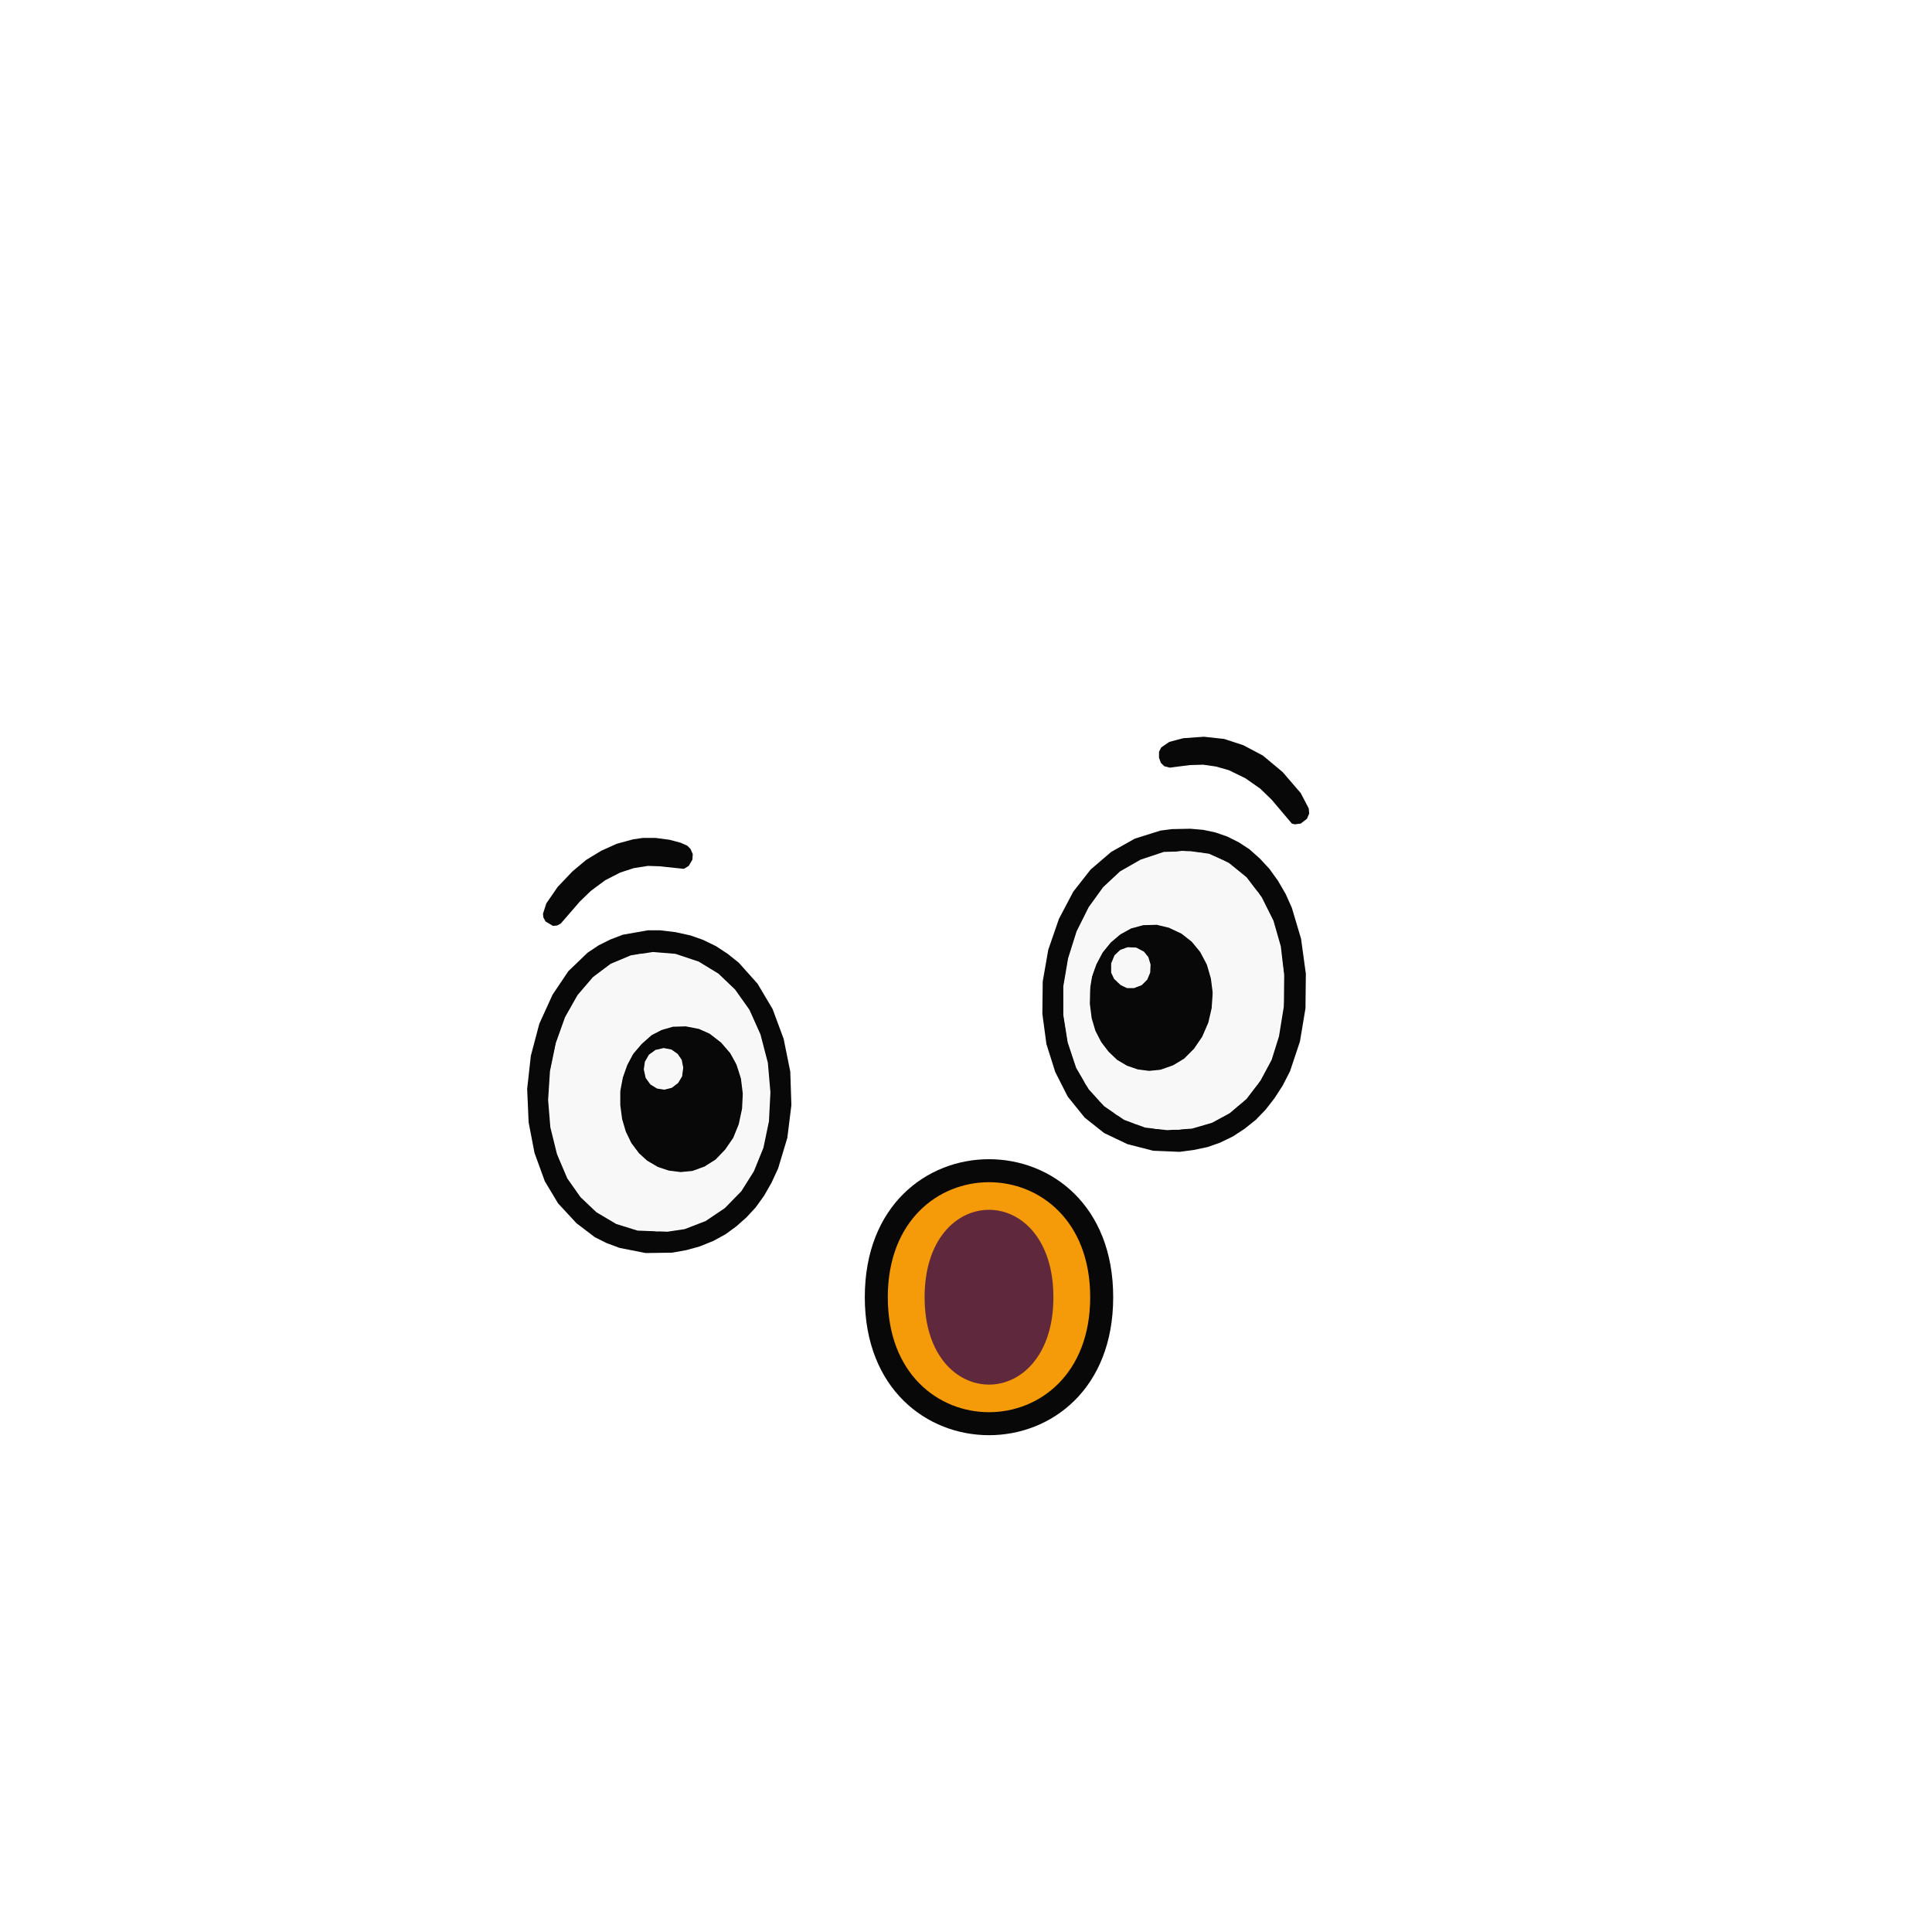
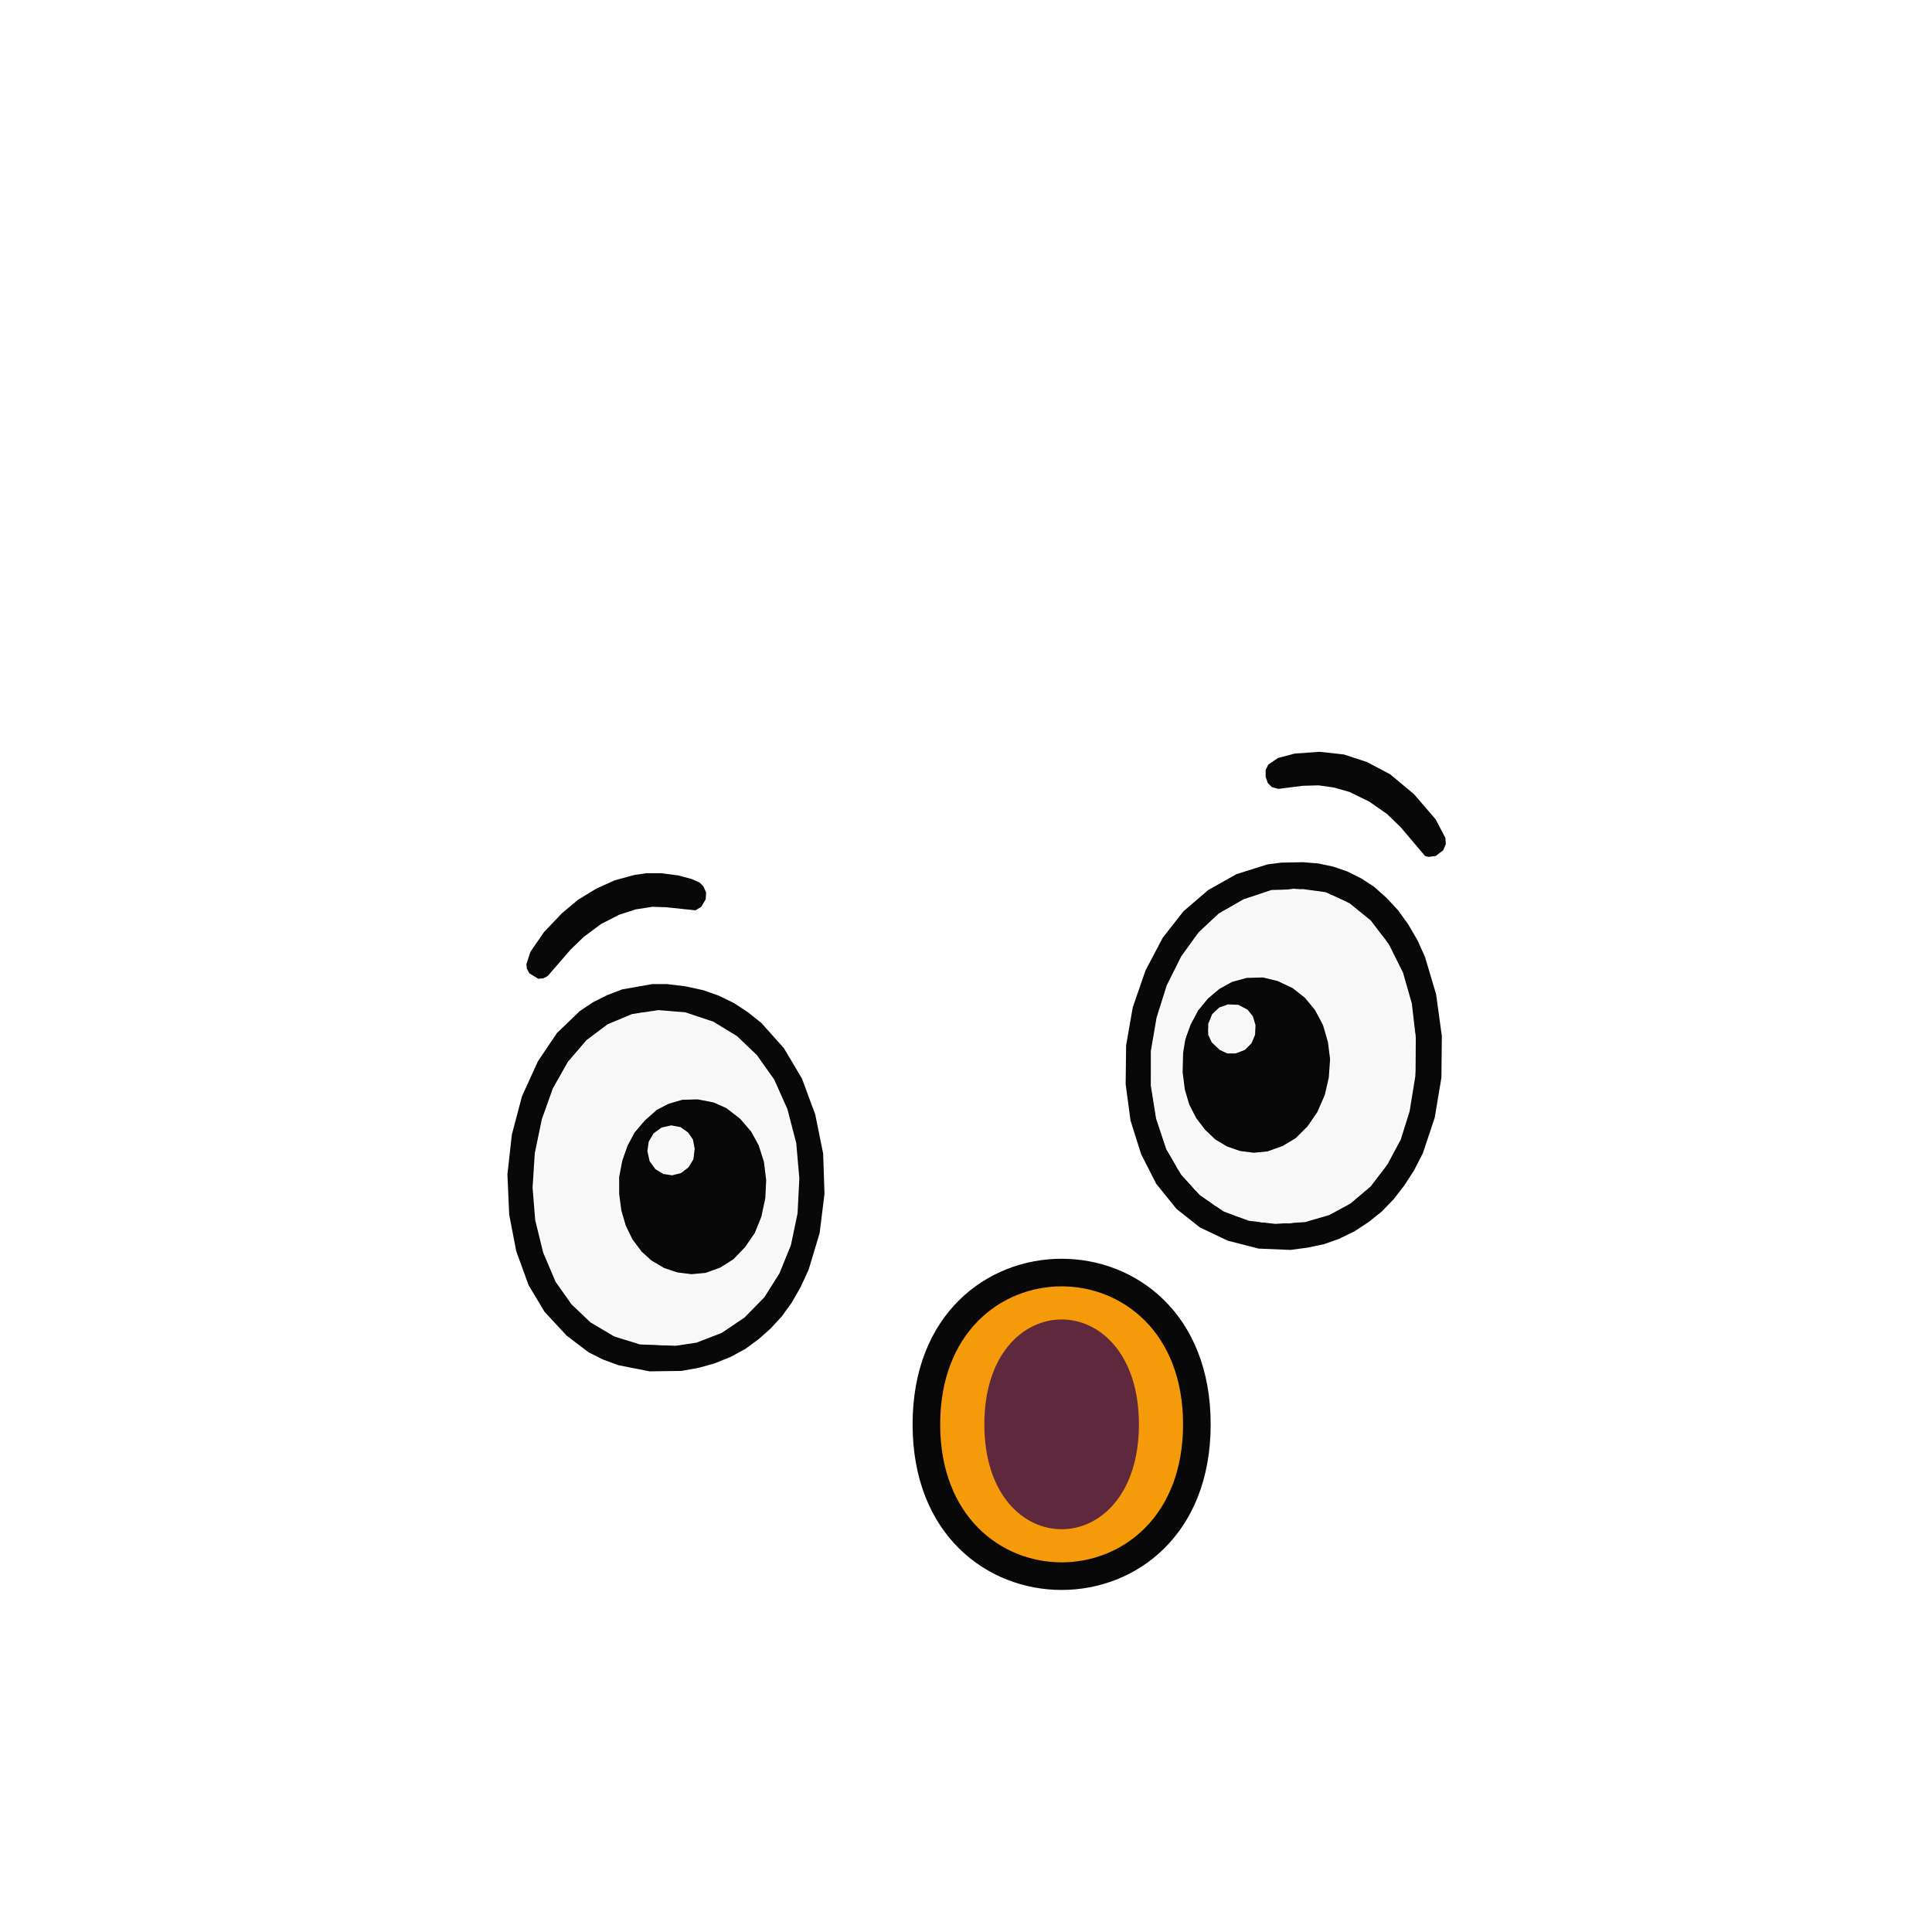
<svg xmlns="http://www.w3.org/2000/svg" viewBox="0 0 420 420">
  <g class="sthings-face" data-face="surprised">
    <g data-pip-part="eye-0">
-       <path fill="#080808" fill-rule="evenodd" d="M140.84 202.24H143.48L146.84 202.64L150.12 203.36L152.84 204.32L155.64 205.68L158.2 207.36L160.6 209.28L164.68 213.84L167.96 219.36L170.36 225.84L171.8 232.96L172.04 240.24L171.16 247.36L169.16 254L167.72 257.12L166.12 259.92L164.28 262.48L162.28 264.64L160.12 266.56L157.72 268.32L155.08 269.76L152.12 270.96L149.24 271.76L146.12 272.32L140.36 272.4L134.68 271.28L131.88 270.24L129.32 268.96L125.32 265.92L121.32 261.6L118.44 256.8L116.2 250.64L114.92 244L114.6 236.72L115.4 229.52L117.24 222.56L120.12 216.24L123.56 211.12L127.72 207.12L130.12 205.52L132.68 204.24L135.4 203.2ZM146.84 207.36 141.96 206.96 137.16 207.68 132.76 209.52 128.92 212.4 125.56 216.32 122.84 221.12 120.84 226.72 119.56 232.88 119.16 239.12 119.64 245.04 121.08 250.88 123.32 256.16 126.2 260.24 129.64 263.52 133.96 266.08 138.6 267.52 145.08 267.76 148.84 267.2 153.4 265.44 157.56 262.64 161.16 258.96 163.88 254.64 165.96 249.52 167.16 243.76 167.48 237.44 166.92 231.04 165.32 224.88 162.92 219.52 159.8 215.12 156.2 211.68 151.88 209.04ZM143.8 223.92 146.28 223.2 149.08 223.12 151.96 223.68 154.28 224.72 156.76 226.64 158.76 228.96 160.12 231.44 161.08 234.48 161.48 237.76 161.32 241.04 160.6 244.4 159.4 247.36 157.64 249.92 155.56 252.08 153.16 253.6 150.52 254.56 147.96 254.8 145.4 254.48 143 253.68 140.68 252.32 138.92 250.72 137.24 248.48 136.04 246 135.24 243.28 134.84 240.24V237.2L135.4 234.24L136.36 231.52L137.64 229.12L139.48 226.96L141.64 225.04ZM137.56 182.48 139.72 182.16H142.52L145.56 182.56L147.96 183.2L149.4 183.84L150.12 184.56L150.6 185.68L150.52 186.88L149.72 188.24L148.68 188.88L143.32 188.32L140.84 188.24L137.8 188.72L134.84 189.68L131.56 191.36L128.44 193.68L126.04 196L121.88 200.8L121.08 201.2L120.2 201.28L118.6 200.32L118.12 199.44L118.04 198.64L118.76 196.4L121.24 192.8L124.44 189.44L127.4 186.96L130.68 184.96L134.04 183.44ZM147.32 229.12 145.96 228.16 144.28 227.84 142.52 228.24 141.08 229.28 140.2 230.8 139.96 232.48 140.36 234.32 141.4 235.76 142.84 236.64 144.44 236.88 146.04 236.48 147.4 235.44 148.28 234 148.52 232.08 148.2 230.4Z" />
-       <path fill="#f8f8f8" fill-rule="evenodd" d="M136.76 207.92 138.76 207.44 141.4 207.28 147 207.6 151.56 209.04 155.8 211.52 159.56 215.12 162.68 219.52 165.08 224.72 166.6 230.32 167.32 236.64 167.08 243.12 165.88 249.12 163.72 254.48 160.84 259.04 157.16 262.8 152.84 265.52 147.96 267.2 142.84 267.68 138.04 267.28 133.56 265.68 129.56 263.28 126.2 260.16 123.48 256.24 121.4 251.44 119.96 245.92 119.4 240 119.72 232.56 120.84 227.04 122.76 221.68 125.32 216.88 128.68 212.88 132.52 209.84ZM151.56 223.36 148.44 222.8 146.28 222.96 143.64 223.76 141.08 225.28 139 227.2 137.16 229.68 135.8 232.56 134.92 235.68 134.6 239.04 134.84 242.16 135.64 245.36 136.92 248.16 138.68 250.64 140.76 252.56 143.16 253.92 145.96 254.8 148.6 254.96 151.16 254.56 153.56 253.6 155.88 252 157.8 250.08 159.4 247.68 160.68 244.96 161.4 242.16 161.64 239.04 161.48 235.92 160.76 232.96 159.64 230.24 158.04 227.76 156.2 225.84 154.04 224.32ZM142.2 228.56 143.8 228 145.32 228.16 147 228.96 147.96 230.32 148.44 232 148.28 233.6 147.4 235.12 146.12 236.24 144.6 236.64 143 236.48 141.48 235.6 140.52 234.32 140.12 232.8 140.28 231.04 141 229.68Z" />
+       <path fill="#080808" fill-rule="evenodd" d="M141.797 213.93H144.965L148.997 214.41L152.933 215.274L156.197 216.426L159.557 218.058L162.629 220.074L165.509 222.378L170.405 227.85L174.341 234.474L177.221 242.25L178.949 250.794L179.237 259.53L178.181 268.074L175.781 276.042L174.053 279.786L172.133 283.146L169.925 286.218L167.525 288.81L164.933 291.114L162.053 293.226L158.885 294.954L155.333 296.394L151.877 297.354L148.133 298.026L141.221 298.122L134.405 296.778L131.045 295.53L127.973 293.994L123.173 290.346L118.373 285.162L114.917 279.402L112.229 272.01L110.693 264.042L110.309 255.306L111.269 246.666L113.477 238.314L116.933 230.73L121.061 224.586L126.053 219.786L128.933 217.866L132.005 216.33L135.269 215.082L141.797 213.93ZM148.997 220.074 143.141 219.594 137.381 220.458 132.101 222.666 127.493 226.122 123.461 230.826 120.197 236.586 117.797 243.306 116.261 250.698 115.781 258.186 116.357 265.29 118.085 272.298 120.773 278.634 124.229 283.53 128.357 287.466 133.541 290.538 139.109 292.266 146.885 292.554 151.397 291.882 156.869 289.77 161.861 286.41 166.181 281.994 169.445 276.81 171.941 270.666 173.381 263.754 173.765 256.17 173.093 248.49 171.173 241.098 168.293 234.666 164.549 229.386 160.229 225.258 155.045 222.09 148.997 220.074ZM145.349 239.946 148.325 239.082 151.685 238.986 155.141 239.658 157.925 240.906 160.901 243.21 163.301 245.994 164.933 248.97 166.085 252.618 166.565 256.554 166.373 260.49 165.509 264.522 164.069 268.074 161.957 271.146 159.461 273.738 156.581 275.562 153.413 276.714 150.341 277.002 147.269 276.618 144.389 275.658 141.605 274.026 139.493 272.106 137.477 269.418 136.037 266.442 135.077 263.178 134.597 259.53V255.882L135.269 252.33L136.421 249.066L137.957 246.186L140.165 243.594L142.757 241.29L145.349 239.946ZM137.861 190.218 140.453 189.834H143.813L147.461 190.314L150.341 191.082L152.069 191.85L152.933 192.714L153.509 194.058L153.413 195.498L152.453 197.13L151.205 197.898L144.773 197.226L141.797 197.13L138.149 197.706L134.597 198.858L130.661 200.874L126.917 203.658L124.037 206.442L119.045 212.202L118.085 212.682L117.029 212.778L115.109 211.626L114.533 210.57L114.437 209.61L115.301 206.922L118.277 202.602L122.117 198.57L125.669 195.594L129.605 193.194L133.637 191.37L137.861 190.218ZM149.573 246.186 147.941 245.034 145.925 244.65 143.813 245.13 142.085 246.378 141.029 248.202 140.741 250.218 141.221 252.426 142.469 254.154 144.197 255.21 146.117 255.498 148.037 255.018 149.669 253.77 150.725 252.042 151.013 249.738 150.629 247.722 149.573 246.186Z" />
+       <path fill="#f8f8f8" fill-rule="evenodd" d="M136.901 220.746 139.301 220.17 142.469 219.978 149.189 220.362 154.661 222.09 159.749 225.066 164.261 229.386 168.005 234.666 170.885 240.906 172.709 247.626 173.573 255.21 173.285 262.986 171.845 270.186 169.253 276.618 165.797 282.09 161.381 286.602 156.197 289.866 150.341 291.882 144.197 292.458 138.437 291.978 133.061 290.058 128.261 287.178 124.229 283.434 120.965 278.73 118.469 272.97 116.741 266.346 116.069 259.242 116.453 250.314 117.797 243.69 120.101 237.258 123.173 231.498 127.205 226.698 131.813 223.05 136.901 220.746ZM154.661 239.274 150.917 238.602 148.325 238.794 145.157 239.754 142.085 241.578 139.589 243.882 137.381 246.858 135.749 250.314 134.693 254.058 134.309 258.09 134.597 261.834 135.557 265.674 137.093 269.034 139.205 272.01 141.701 274.314 144.581 275.946 147.941 277.002 151.109 277.194 154.181 276.714 157.061 275.562 159.845 273.642 162.149 271.338 164.069 268.458 165.605 265.194 166.469 261.834 166.757 258.09 166.565 254.346 165.701 250.794 164.357 247.53 162.437 244.554 160.229 242.25 157.637 240.426 154.661 239.274ZM143.429 245.514 145.349 244.842 147.173 245.034 149.189 245.994 150.341 247.626 150.917 249.642 150.725 251.562 149.669 253.386 148.133 254.73 146.309 255.21 144.389 255.018 142.565 253.962 141.413 252.426 140.933 250.602 141.125 248.49 141.989 246.858 143.429 245.514Z" />
    </g>
    <g data-pip-part="eye-1">
-       <path fill="#080808" fill-rule="evenodd" d="M252.28 180.56 254.76 180.24 258.76 180.16 261.56 180.4 264.2 180.96 266.76 181.84 269.32 183.12 271.64 184.64 273.88 186.64 275.96 188.88 277.8 191.44 279.48 194.32 280.84 197.36 282.84 204.08 283.88 211.68 283.8 219.2 282.6 226.4 280.44 232.88 278.84 236 277.08 238.72 275.16 241.2 273 243.44 270.6 245.36 268.04 247.04 265.24 248.4 262.52 249.36 259.48 250 256.44 250.4 250.68 250.16 245.08 248.72 240.04 246.32 235.8 242.96 232.12 238.4 229.4 233.04 227.48 226.96 226.6 220.4 226.68 213.36 227.88 206.48 230.2 199.76 233.32 193.84 237.08 189.04 241.56 185.2 246.68 182.32ZM262.84 185.6 258.76 185.04 253 185.2 247.96 186.88 243.48 189.44 239.8 192.88 236.68 197.2 234.04 202.48 232.2 208.32 231.16 214.4V220.64L232.12 226.64L233.96 232.16L236.68 236.8L240.04 240.48L244.36 243.44L248.92 245.12L253.72 245.68L259.08 245.36L263.48 244.08L267.32 242L271 238.88L274.04 234.88L276.44 230.4L278.04 225.28L279.08 218.88L279.16 212L278.44 205.76L276.84 200.16L274.28 195.04L271 190.72L267.16 187.6ZM245.88 201.84 248.52 201.12 251.48 201.04 254.12 201.68 256.84 202.96 259.08 204.72 260.92 206.96 262.36 209.68 263.24 212.72 263.64 215.84 263.4 219.2 262.68 222.32 261.32 225.44 259.56 228 257.4 230.16 255 231.6 252.28 232.56 249.8 232.8 247.32 232.48 245 231.68 242.84 230.4 241 228.64 239.4 226.56 238.12 224.08 237.32 221.36 236.92 218.24 237 214.72 237.4 212.24 238.36 209.6 239.72 207.04 241.48 204.88 243.56 203.12ZM257.24 160.48 261.72 160.16 266.12 160.64 270.28 162 274.52 164.24 278.84 167.84 282.76 172.4 284.52 175.76 284.6 176.88 284.12 178 282.76 179.04 281.48 179.2 280.84 179.04 276.44 173.84 273.96 171.44 270.76 169.2 267.16 167.44 264.36 166.64 261.56 166.24 258.68 166.32 254.28 166.88 253.08 166.56 252.36 165.84 251.96 164.72V163.44L252.44 162.48L254.2 161.28ZM248.68 206.88 247 206 245.16 205.92 243.56 206.48 242.28 207.68 241.56 209.44V211.44L242.2 212.8L243.64 214.16L245 214.8H246.52L248.2 214.16L249.4 212.96L250.04 211.44L250.12 209.68L249.64 208.08Z" />
-       <path fill="#f8f8f8" fill-rule="evenodd" d="M251.96 185.68 257 184.96 261.8 185.52 264.2 186.24 266.44 187.28 270.28 190.24 273.64 194.16 276.36 199.36 278.12 205.04 279.08 211.44V218L278.04 224.48L276.2 230.4L273.48 235.6L270.2 239.52L266.2 242.56L261.4 244.64L256.2 245.6L251.4 245.44L246.76 244.32L242.68 242.32L239.16 239.52L236.04 235.76L233.72 231.28L232.12 226.24L231.24 220.64L231.32 214.72L232.2 208.72L234.04 202.88L236.6 197.52L239.64 193.28L243.32 189.84L247.48 187.28ZM253.32 201.2 250.6 200.8 248.04 201.04 245.48 201.84 243.24 203.12 240.92 205.28 239.24 207.52 237.96 210.24 237.08 213.36 236.76 216.88 237 220.48 237.64 223.12 238.84 225.84 240.68 228.48 242.84 230.56 245.32 232 247.96 232.8 250.52 232.96 253.08 232.48 255.64 231.44 257.96 229.92 259.8 228 261.48 225.6 262.68 222.88 263.48 219.76 263.72 216.72 263.56 213.68 262.84 210.72 261.72 208.08 260.12 205.68 258.04 203.6 255.72 202.08ZM243.8 206.64 245.4 206.08 247 206.16 248.44 206.88 249.56 208.08 249.96 209.92 249.72 211.92 249.08 213.04 247.72 214.16 246.28 214.56 244.6 214.48 243.08 213.6 242.12 212.4 241.56 210.8 241.72 209.28 242.6 207.68Z" />
+       <path fill="#080808" fill-rule="evenodd" d="M275.525 187.914 278.501 187.53 283.301 187.434 286.661 187.722 289.829 188.394 292.901 189.45 295.973 190.986 298.757 192.81 301.445 195.21 303.941 197.898 306.149 200.97 308.165 204.426 309.797 208.074 312.197 216.138 313.445 225.258 313.349 234.282 311.909 242.922 309.317 250.698 307.397 254.442 305.285 257.706 302.981 260.682 300.389 263.37 297.509 265.674 294.437 267.69 291.077 269.322 287.813 270.474 284.165 271.242 280.517 271.722 273.605 271.434 266.885 269.706 260.837 266.826 255.749 262.794 251.333 257.322 248.069 250.89 245.765 243.594 244.709 235.722 244.805 227.274 246.245 219.018 249.029 210.954 252.773 203.85 257.285 198.09 262.661 193.482 268.805 190.026 275.525 187.914ZM288.197 193.962 283.301 193.29 276.389 193.482 270.341 195.498 264.965 198.57 260.549 202.698 256.805 207.882 253.637 214.218 251.429 221.226 250.181 228.522V236.01L251.333 243.21L253.541 249.834L256.805 255.402L260.837 259.818L266.021 263.37L271.493 265.386L277.253 266.058L283.685 265.674L288.965 264.138L293.573 261.642L297.989 257.898L301.637 253.098L304.517 247.722L306.437 241.578L307.685 233.898L307.781 225.642L306.917 218.154L304.997 211.434L301.925 205.29L297.989 200.106L293.381 196.362L288.197 193.962ZM267.845 213.45 271.013 212.586 274.565 212.49 277.733 213.258 280.997 214.794 283.685 216.906 285.893 219.594 287.621 222.858 288.677 226.506 289.157 230.25 288.869 234.282 288.005 238.026 286.373 241.77 284.261 244.842 281.669 247.434 278.789 249.162 275.525 250.314 272.549 250.602 269.573 250.218 266.789 249.258 264.197 247.722 261.989 245.61 260.069 243.114 258.533 240.138 257.573 236.874 257.093 233.13 257.189 228.906 257.669 225.93 258.821 222.762 260.453 219.69 262.565 217.098 265.061 214.986 267.845 213.45ZM281.477 163.818 286.853 163.434 292.133 164.01 297.125 165.642 302.213 168.33 307.397 172.65 312.101 178.122 314.213 182.154 314.309 183.498 313.733 184.842 312.101 186.09 310.565 186.282 309.797 186.09 304.517 179.85 301.541 176.97 297.701 174.282 293.381 172.17 290.021 171.21 286.661 170.73 283.205 170.826 277.925 171.498 276.485 171.114 275.621 170.25 275.141 168.906V167.37L275.717 166.218L277.829 164.778L281.477 163.818ZM271.205 219.498 269.189 218.442 266.981 218.346 265.061 219.018 263.525 220.458 262.661 222.57V224.97L263.429 226.602L265.157 228.234L266.789 229.002H268.613L270.629 228.234L272.069 226.794L272.837 224.97L272.933 222.858L272.357 220.938L271.205 219.498Z" />
+       <path fill="#f8f8f8" fill-rule="evenodd" d="M275.141 194.058 281.189 193.194 286.949 193.866 289.829 194.73 292.517 195.978 297.125 199.53 301.157 204.234 304.421 210.474 306.533 217.29 307.685 224.97V232.842L306.437 240.618L304.229 247.722L300.965 253.962L297.029 258.666L292.229 262.314L286.469 264.81L280.229 265.962L274.469 265.77L268.901 264.426L264.005 262.026L259.781 258.666L256.037 254.154L253.253 248.778L251.333 242.73L250.277 236.01L250.373 228.906L251.429 221.706L253.637 214.698L256.709 208.266L260.357 203.178L264.773 199.05L269.765 195.978L275.141 194.058ZM276.773 212.682 273.509 212.202 270.437 212.49 267.365 213.45 264.677 214.986 261.893 217.578 259.877 220.266 258.341 223.53 257.285 227.274 256.901 231.498 257.189 235.818 257.957 238.986 259.397 242.25 261.605 245.418 264.197 247.914 267.173 249.642 270.341 250.602 273.413 250.794 276.485 250.218 279.557 248.97 282.341 247.146 284.549 244.842 286.565 241.962 288.005 238.698 288.965 234.954 289.253 231.306 289.061 227.658 288.197 224.106 286.853 220.938 284.933 218.058 282.437 215.562 279.653 213.738 276.773 212.682ZM265.349 219.21 267.269 218.538 269.189 218.634 270.917 219.498 272.261 220.938 272.741 223.146 272.453 225.546 271.685 226.89 270.053 228.234 268.325 228.714 266.309 228.618 264.485 227.562 263.333 226.122 262.661 224.202 262.853 222.378 263.909 220.458 265.349 219.21Z" />
    </g>
    <g data-pip-part="beak">
-       <path fill="#080808" fill-rule="evenodd" d="M188 282C188 242.001 242 242.001 242 282C242 321.999 188 321.999 188 282Z" />
-       <path fill="#f59a08" fill-rule="evenodd" d="M193 282C193 248.667 237 248.667 237 282C237 315.332 193 315.332 193 282Z" />
-       <path fill="#60283d" fill-rule="evenodd" d="M201 282C201 256.667 229 256.667 229 282C229 307.333 201 307.333 201 282Z" />
+       <path fill="#080808" fill-rule="evenodd" d="M198.389 309.642C198.389 261.643 263.189 261.643 263.189 309.642C263.189 357.641 198.389 357.641 198.389 309.642Z" />
+       <path fill="#f59a08" fill-rule="evenodd" d="M204.389 309.642C204.389 269.642 257.189 269.642 257.189 309.642C257.189 349.64 204.389 349.64 204.389 309.642Z" />
+       <path fill="#60283d" fill-rule="evenodd" d="M213.989 309.642C213.989 279.242 247.589 279.242 247.589 309.642C247.589 340.041 213.989 340.041 213.989 309.642Z" />
    </g>
  </g>
</svg>
